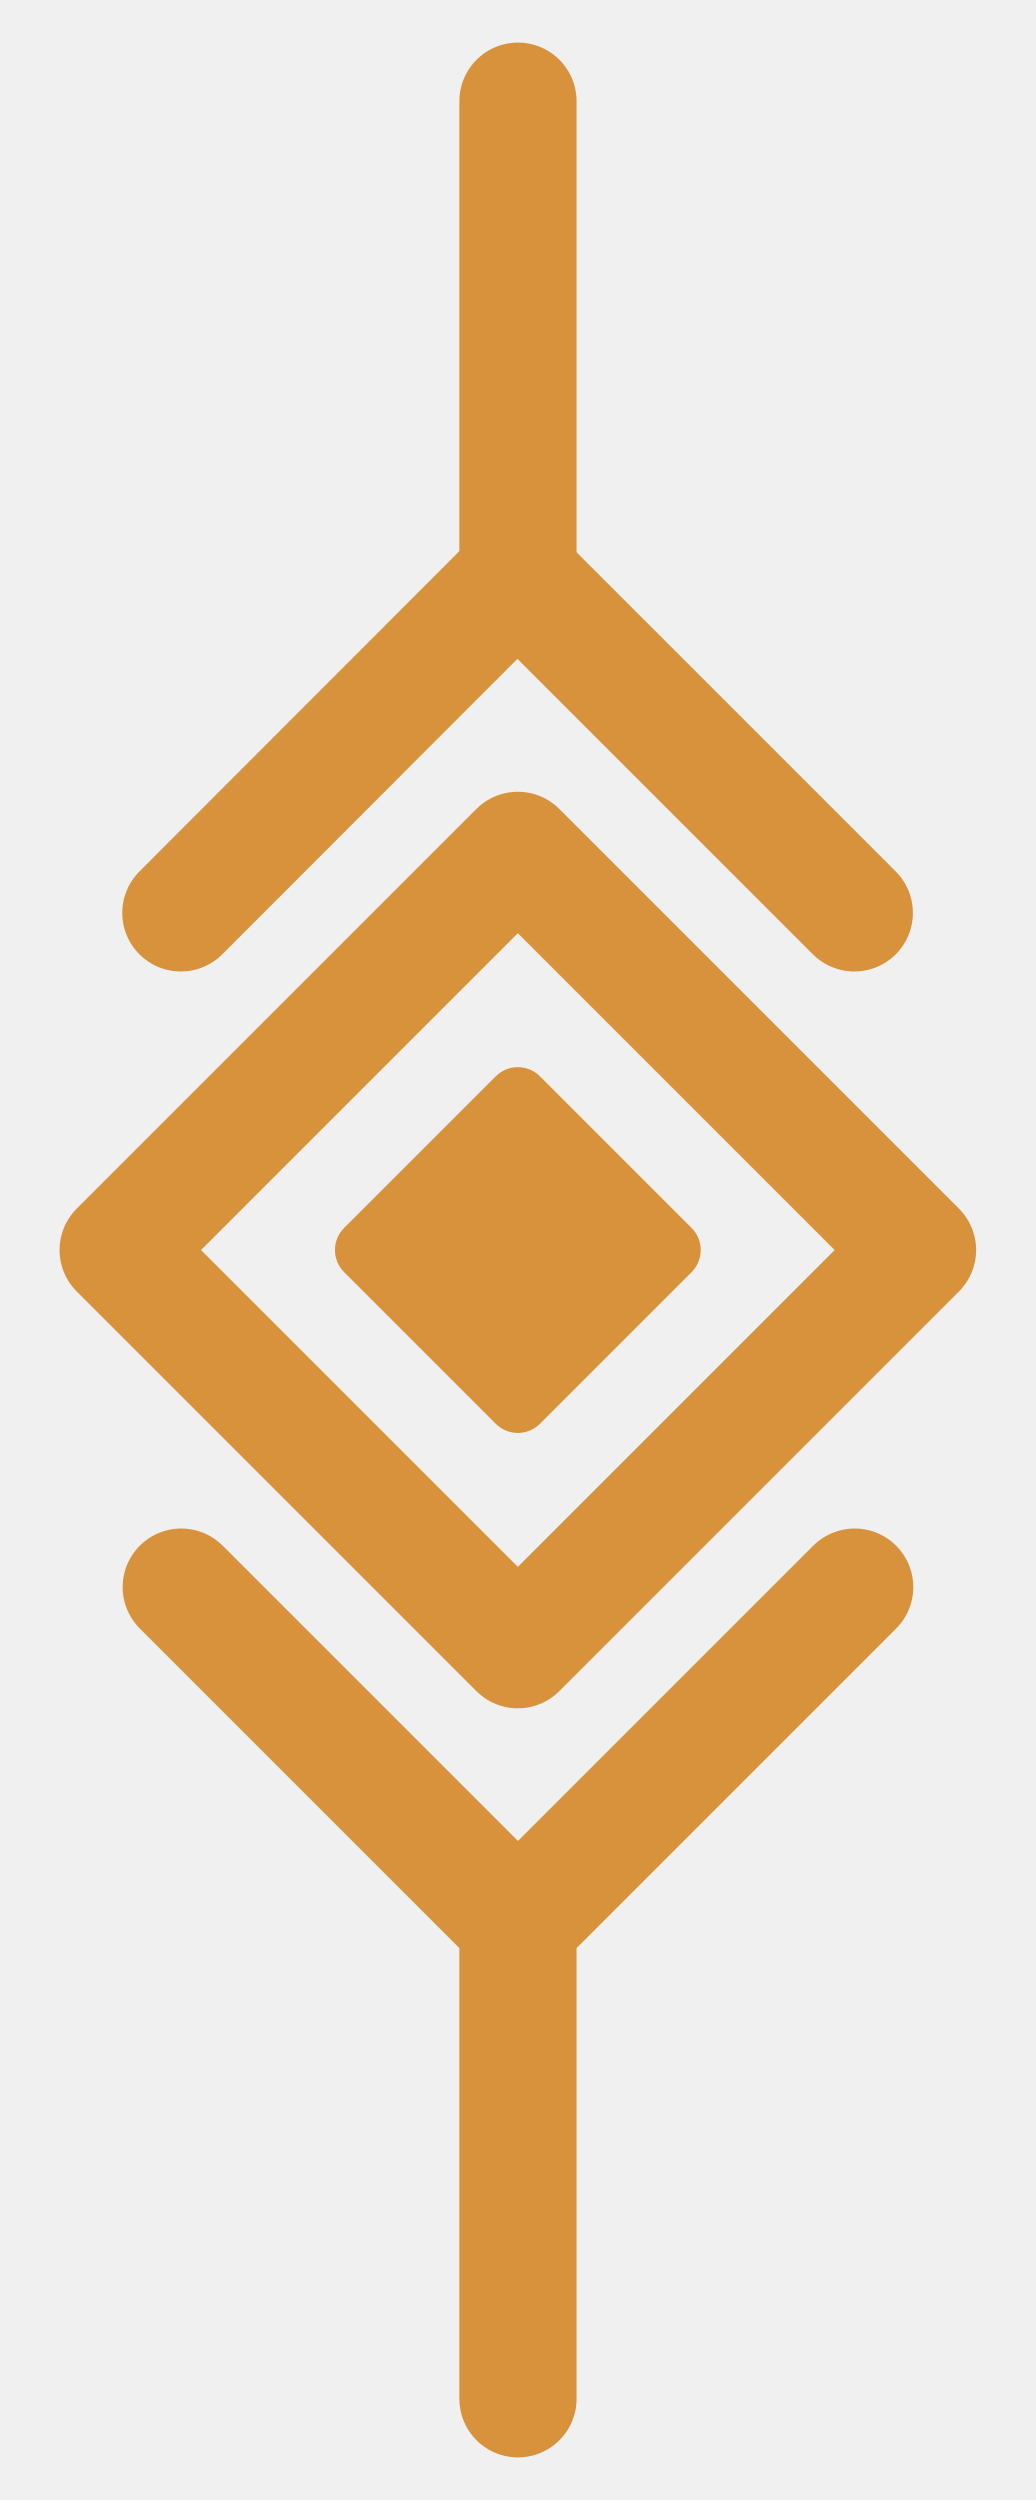
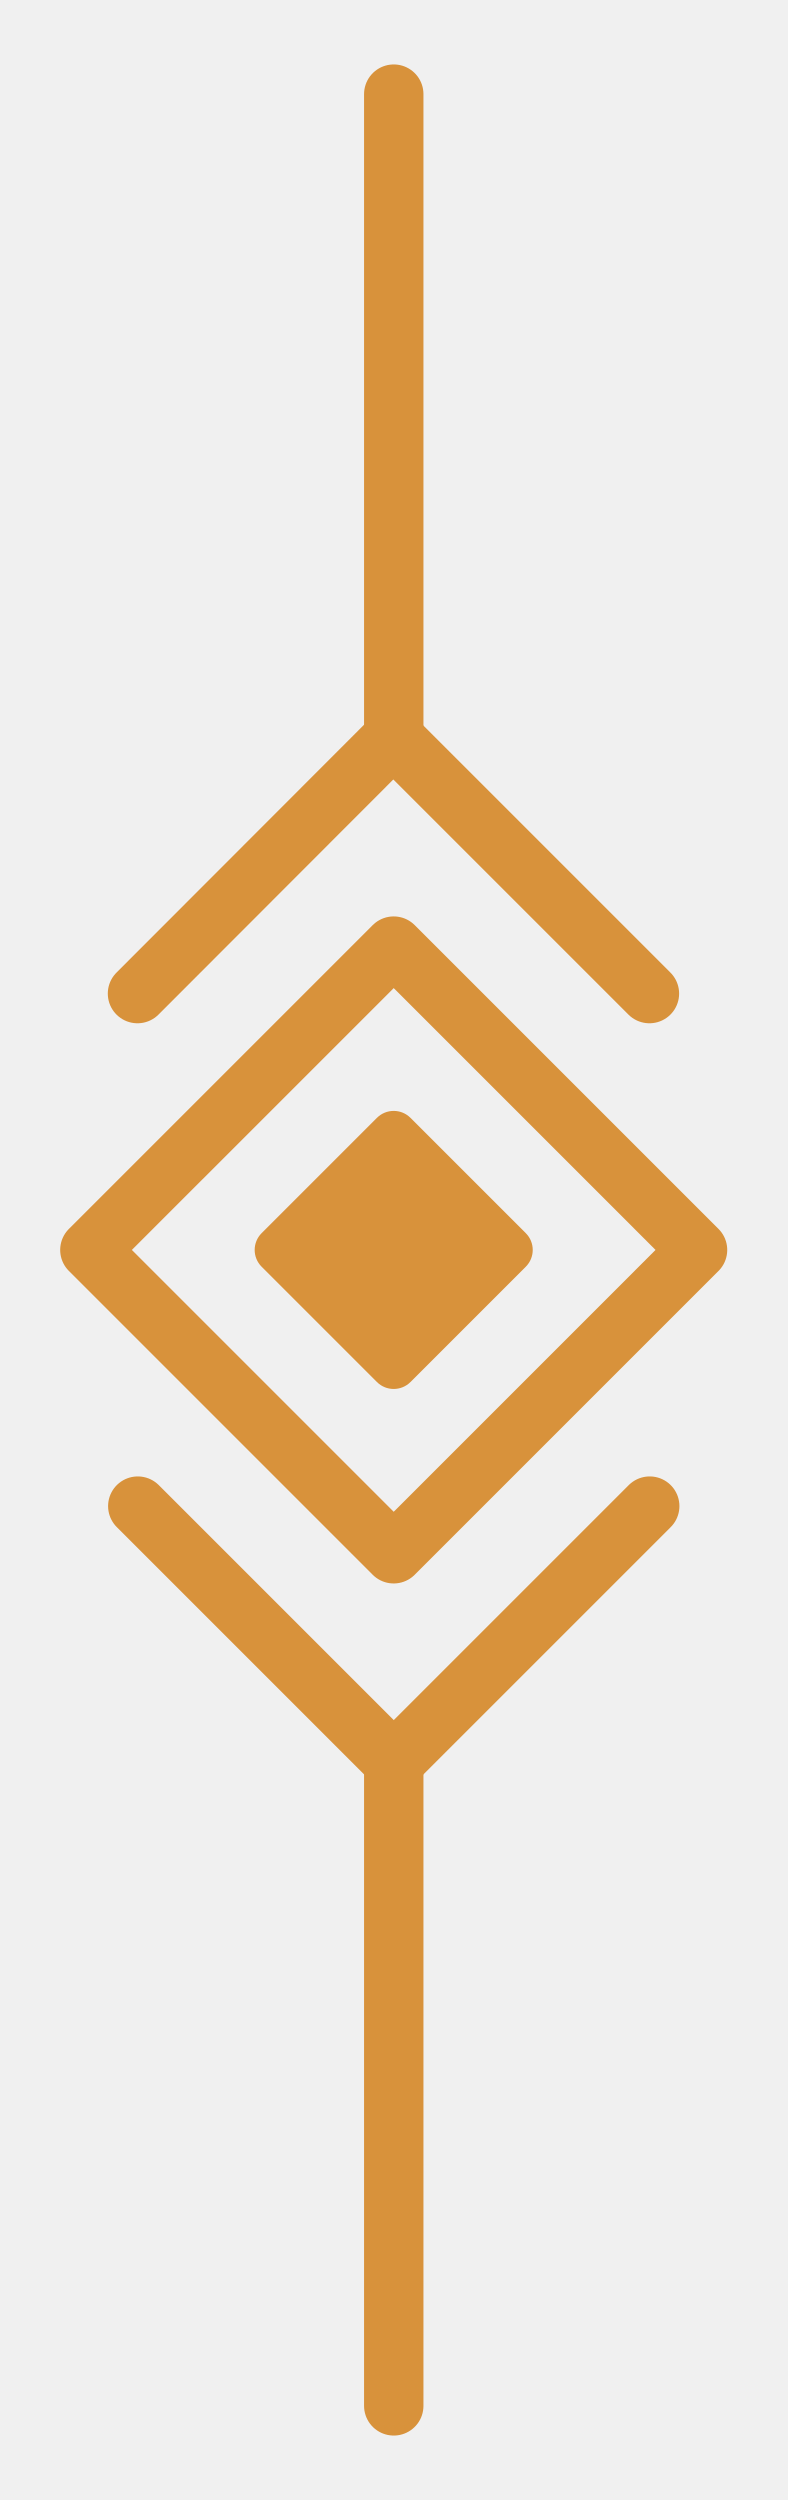
- <svg xmlns="http://www.w3.org/2000/svg" id="Laag_1" data-name="Laag 1" viewBox="0 0 26.52 64">
+ <svg xmlns="http://www.w3.org/2000/svg" id="Laag_1" data-name="Laag 1" viewBox="0 0 26.52 84.19">
  <defs>
-     <style>.cls-1{fill:none;}.cls-1,.cls-3{stroke:#d8923b;stroke-linecap:round;stroke-linejoin:round;stroke-width:3px;}.cls-2{fill:#d8923b;}.cls-3{fill:#fff;}</style>
+     <style>.cls-1{fill:none;stroke:#d8923b;stroke-linecap:round;stroke-linejoin:round;stroke-width:2px;}.cls-2{fill:#d8923b;}</style>
  </defs>
-   <rect class="cls-1" x="6.02" y="24.76" width="14.47" height="14.47" transform="translate(-18.74 18.75) rotate(-45)" />
-   <rect class="cls-2" x="9.71" y="28.45" width="7.09" height="7.09" rx="0.8" transform="translate(-18.74 18.75) rotate(-45)" />
-   <line class="cls-3" x1="4.63" y1="23.37" x2="13.23" y2="14.76" />
-   <line class="cls-3" x1="21.87" y1="23.37" x2="13.26" y2="14.76" />
-   <line class="cls-3" x1="21.88" y1="40.63" x2="13.27" y2="49.24" />
-   <line class="cls-3" x1="4.64" y1="40.63" x2="13.25" y2="49.24" />
-   <line class="cls-3" x1="13.26" y1="14.76" x2="13.26" y2="2.59" />
-   <line class="cls-3" x1="13.26" y1="61.41" x2="13.26" y2="49.24" />
+   <rect class="cls-1" x="6.02" y="34.86" width="14.47" height="14.47" transform="translate(-25.88 21.7) rotate(-45)" />
+   <rect class="cls-2" x="9.71" y="38.55" width="7.09" height="7.09" rx="0.8" transform="translate(-25.88 21.7) rotate(-45)" />
+   <line class="cls-1" x1="4.63" y1="33.46" x2="13.23" y2="24.85" />
+   <line class="cls-1" x1="21.87" y1="33.46" x2="13.26" y2="24.85" />
+   <line class="cls-1" x1="21.88" y1="50.72" x2="13.27" y2="59.33" />
+   <line class="cls-1" x1="4.64" y1="50.72" x2="13.25" y2="59.33" />
+   <line class="cls-1" x1="13.26" y1="24.85" x2="13.26" y2="3.17" />
+   <line class="cls-1" x1="13.26" y1="81.02" x2="13.26" y2="59.33" />
</svg>
